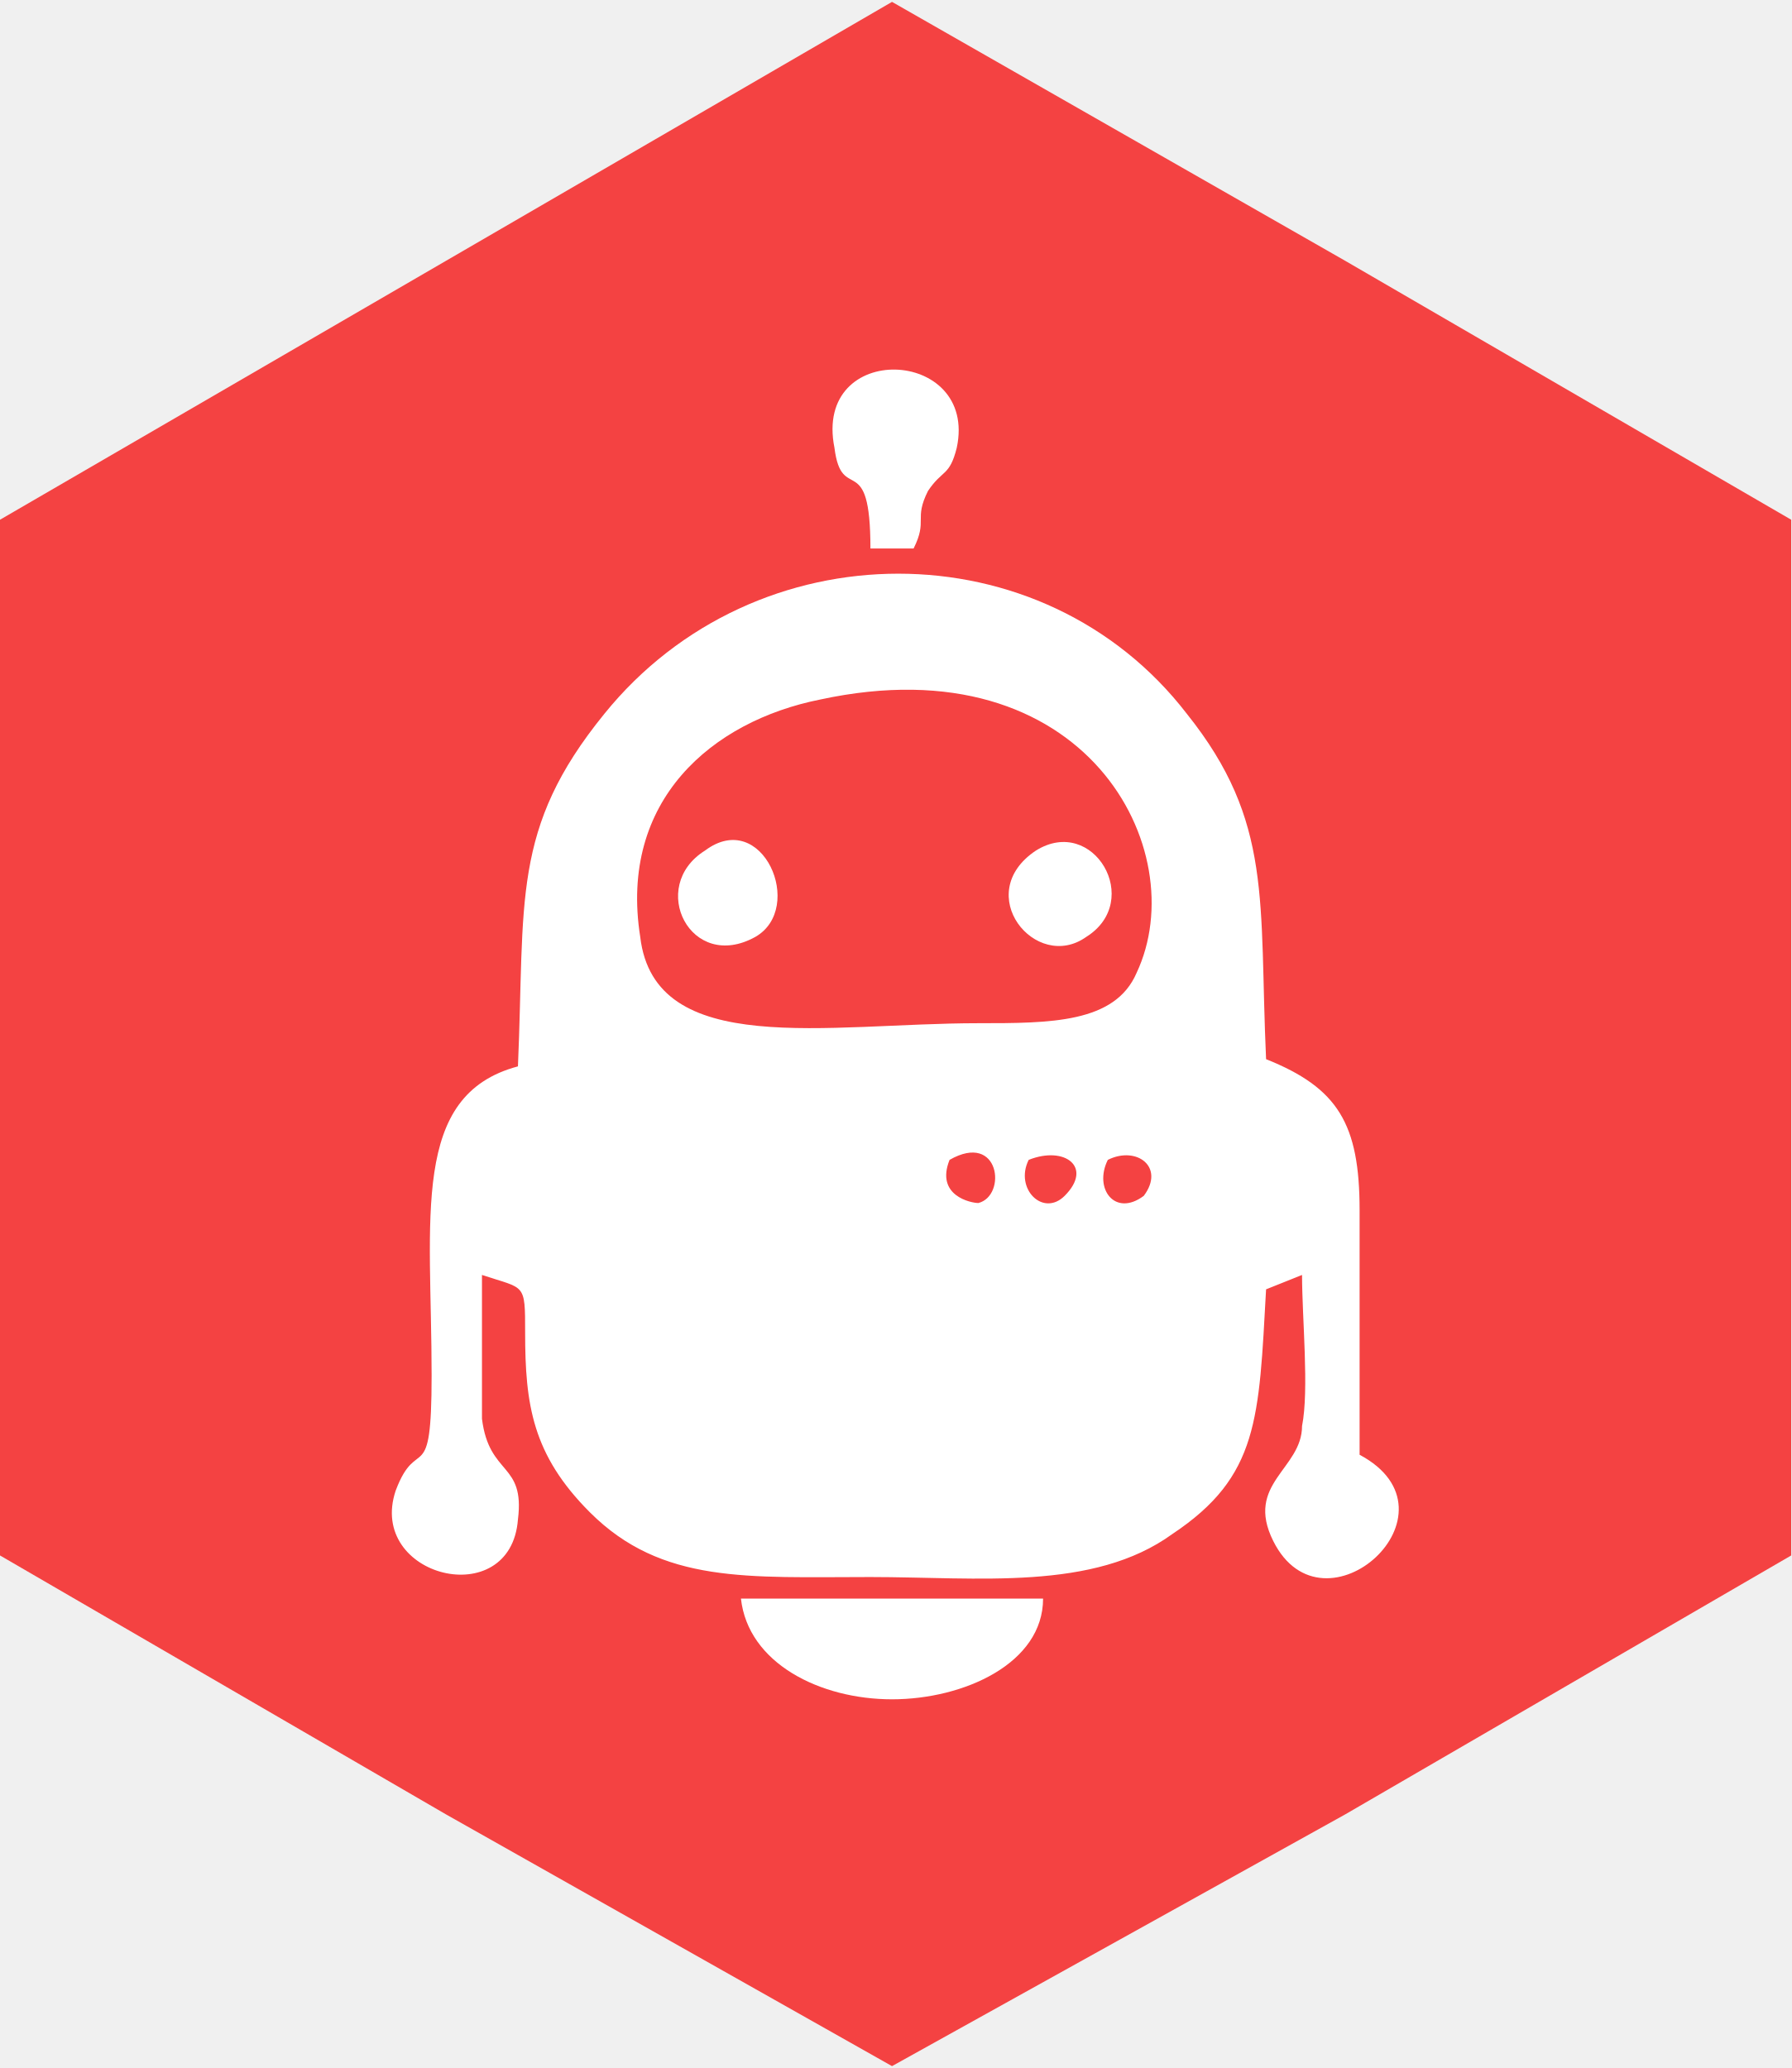
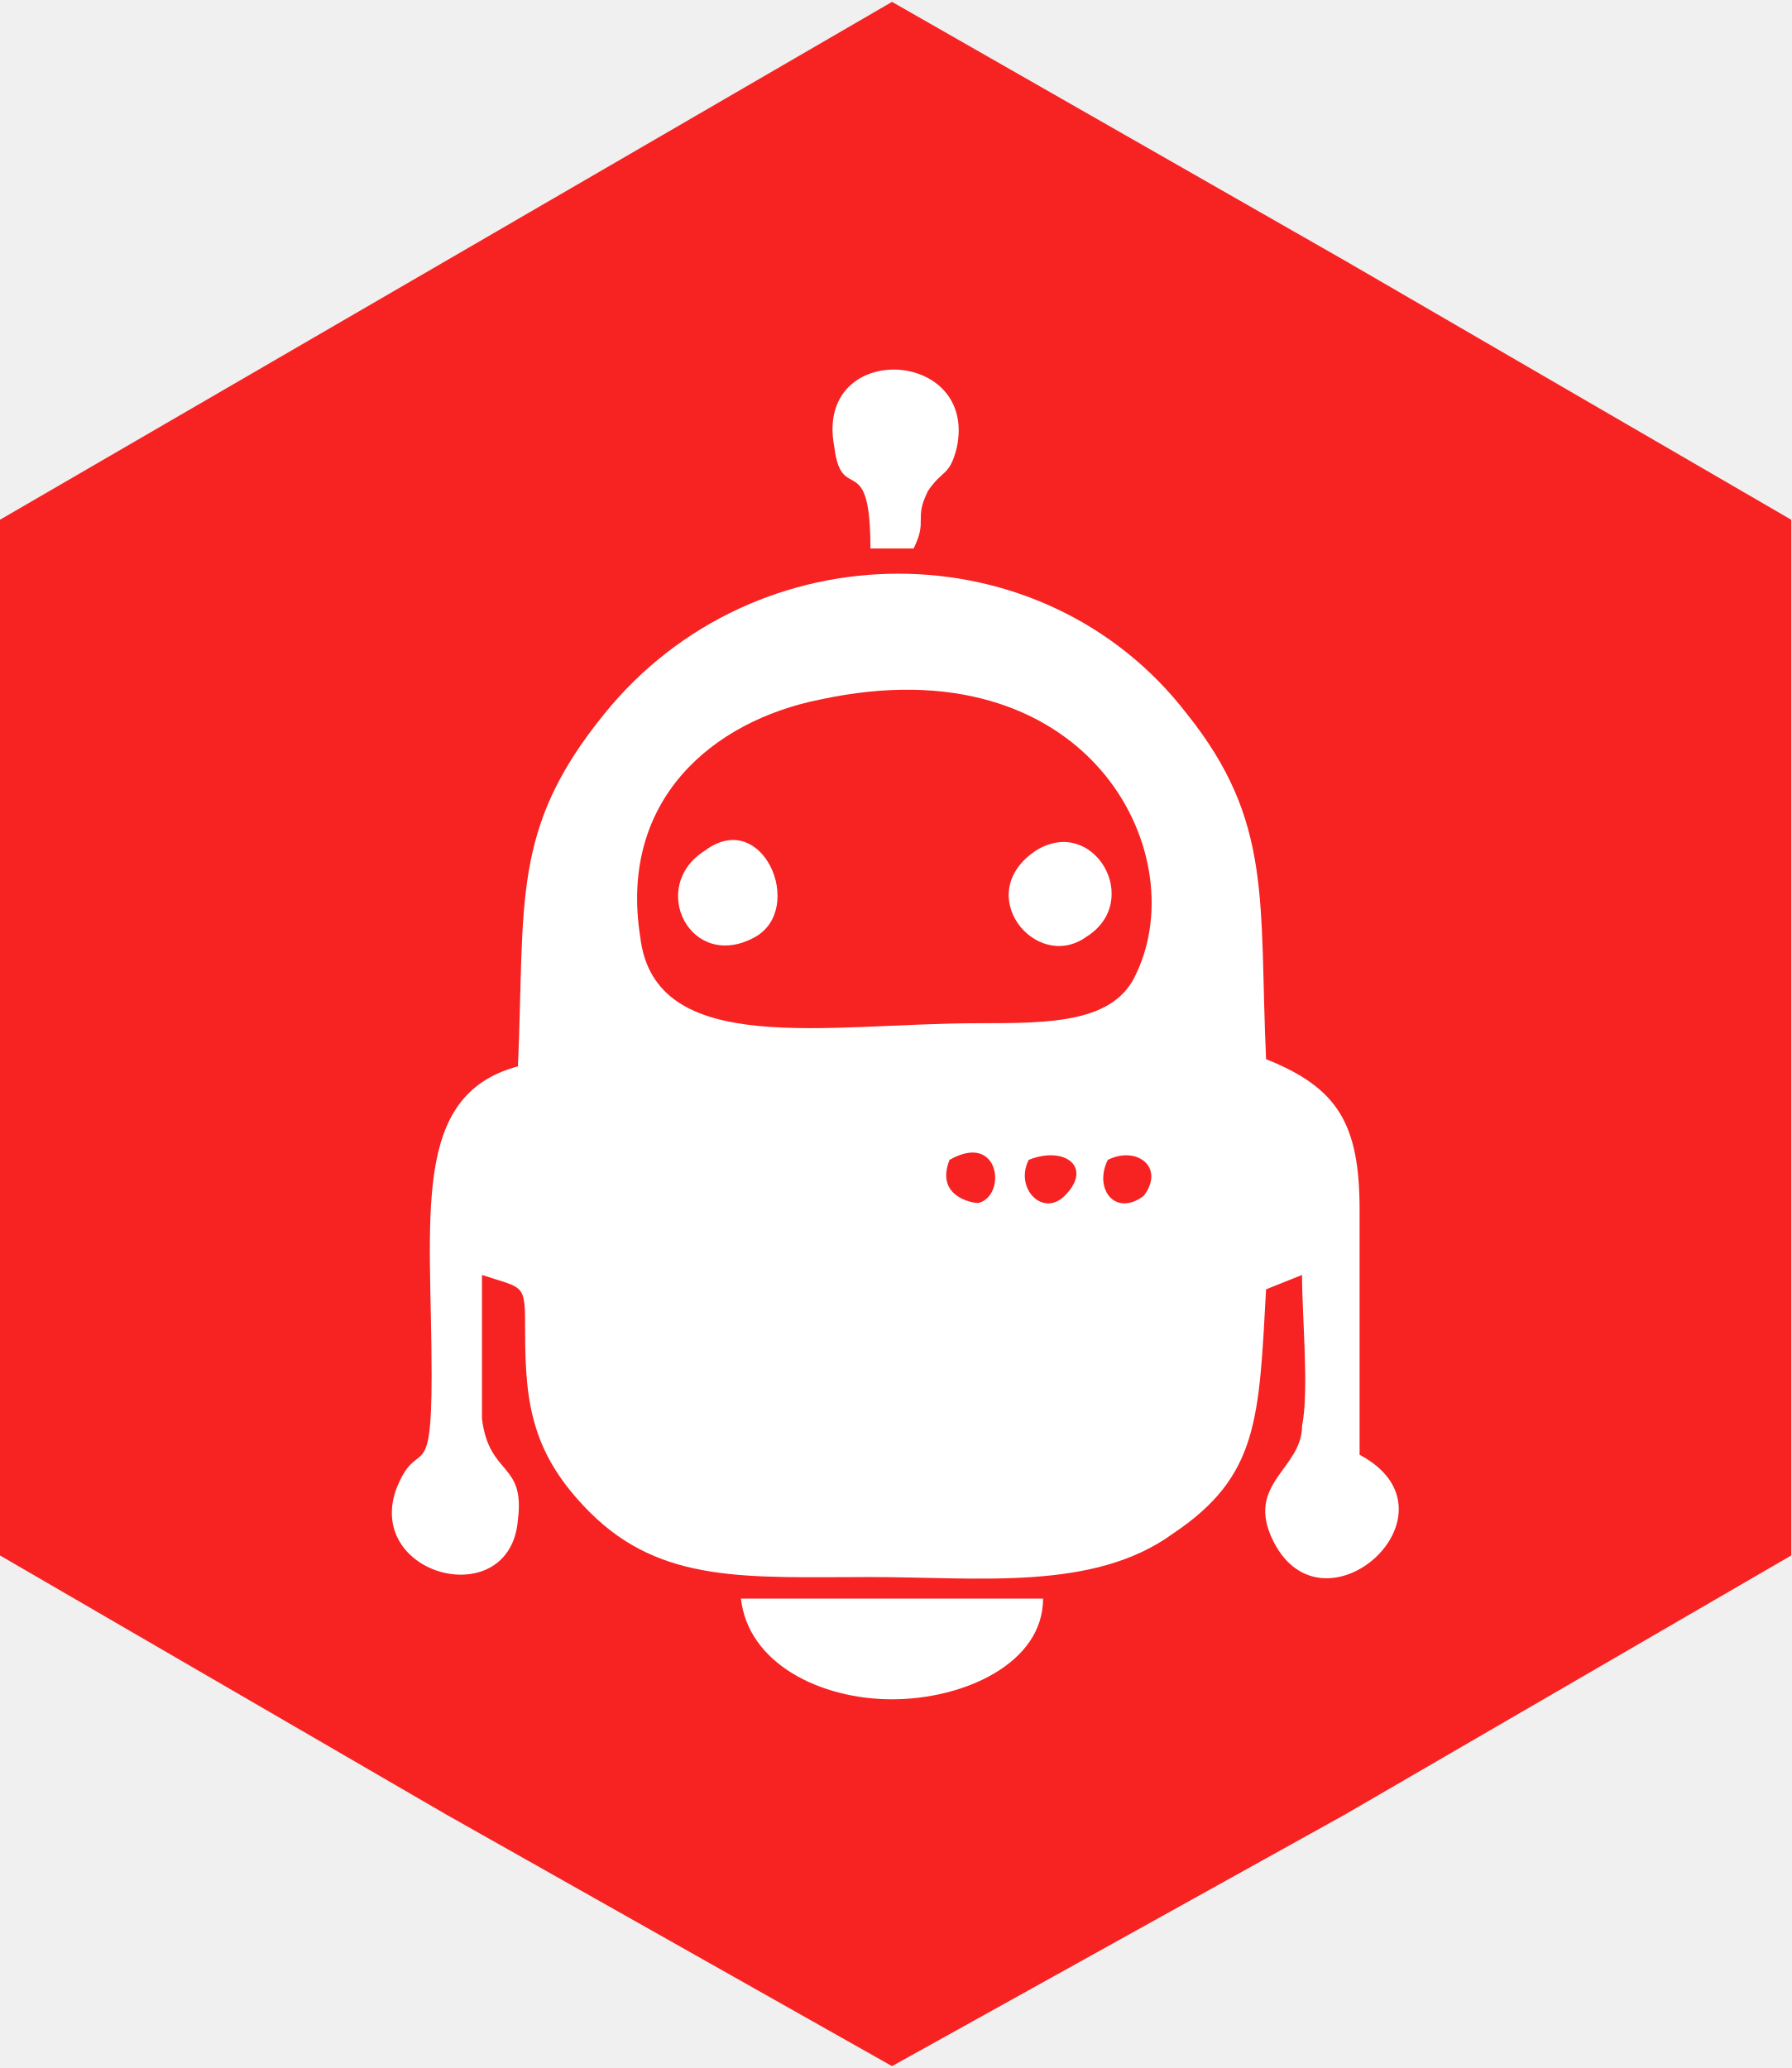
<svg xmlns="http://www.w3.org/2000/svg" xml:space="preserve" width="21.615mm" height="24.959mm" version="1.1" style="shape-rendering:geometricPrecision; text-rendering:geometricPrecision; image-rendering:optimizeQuality; fill-rule:evenodd; clip-rule:evenodd" viewBox="0 0 249 287">
  <defs>
    <style type="text/css">
   
-     .fil0 {fill:#F44242}
+     .fil0 {fill:#f72222}
    .fil1 {fill:white}
   
  </style>
  </defs>
  <g id="Layer_x0020_1">
    <g id="_2543896615312">
      <polygon class="fil0" points="124,0 187,36 249,72 249,144 249,216 187,252 124,287 62,252 0,216 0,144 0,72 62,36 " />
      <g>
        <path class="fil1" d="M72 148c-15,4 -12,21 -12,43 0,16 -2,8 -5,16 -4,12 16,17 17,4 1,-8 -4,-6 -5,-14 0,-6 0,-13 0,-20 6,2 6,1 6,8 0,10 1,17 9,25 10,10 22,9 39,9 15,0 31,2 42,-6 12,-8 12,-16 13,-34l5 -2c0,6 1,16 0,21 0,6 -8,8 -4,16 7,14 27,-4 12,-12 0,-12 0,-23 0,-34 0,-12 -3,-17 -13,-21 -1,-22 1,-33 -11,-48 -20,-26 -60,-26 -81,0 -13,16 -11,26 -12,49zm60 13c-2,5 3,6 4,6 4,-1 3,-10 -4,-6zm11 0c-2,4 2,8 5,5 4,-4 0,-7 -5,-5zm11 0c-2,4 1,8 5,5 3,-4 -1,-7 -5,-5zm-40 -64c-15,3 -28,14 -25,33 2,17 26,12 47,12 10,0 19,0 22,-7 8,-17 -7,-46 -44,-38z" />
        <path class="fil1" d="M145 222l-42 0c1,9 11,14 21,14 10,0 21,-5 21,-14z" />
        <path class="fil1" d="M121 76l6 0c2,-4 0,-4 2,-8 2,-3 3,-2 4,-6 3,-14 -20,-15 -17,0 1,8 5,0 5,14z" />
        <path class="fil1" d="M98 118c-8,5 -2,17 7,12 7,-4 1,-18 -7,-12z" />
        <path class="fil1" d="M144 118c-9,6 0,17 7,12 8,-5 1,-17 -7,-12z" />
      </g>
    </g>
  </g>
</svg>
